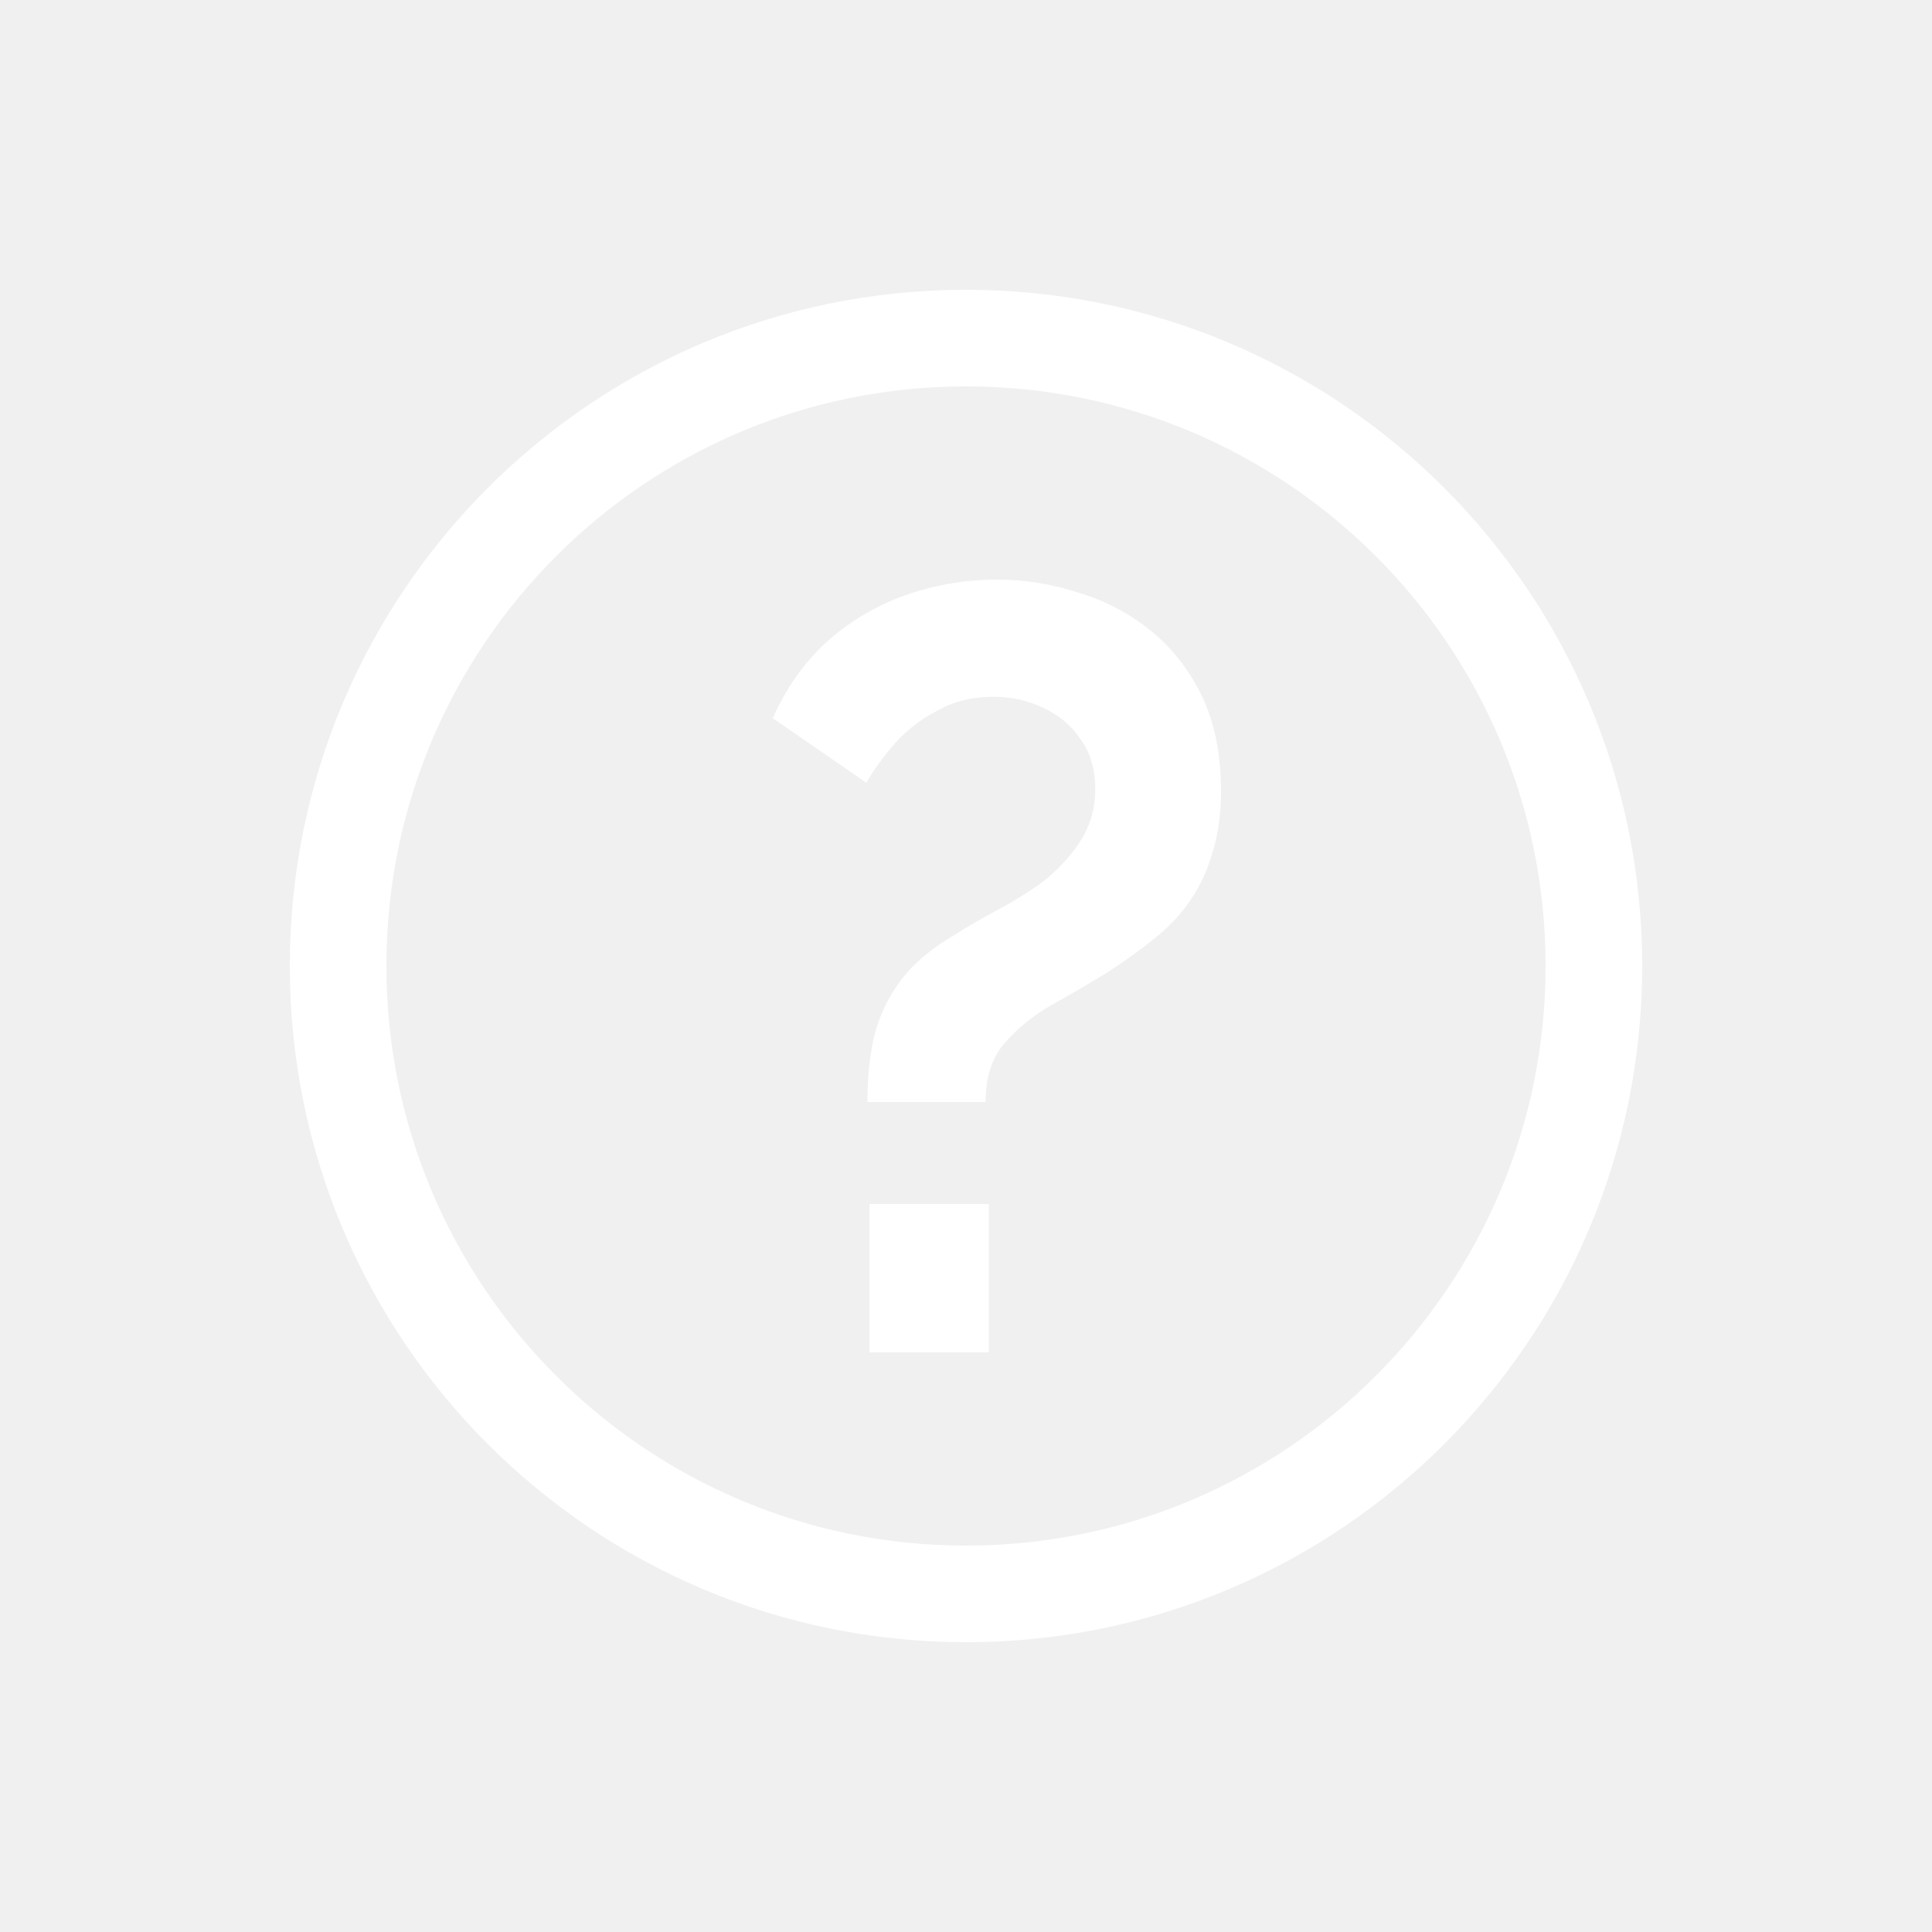
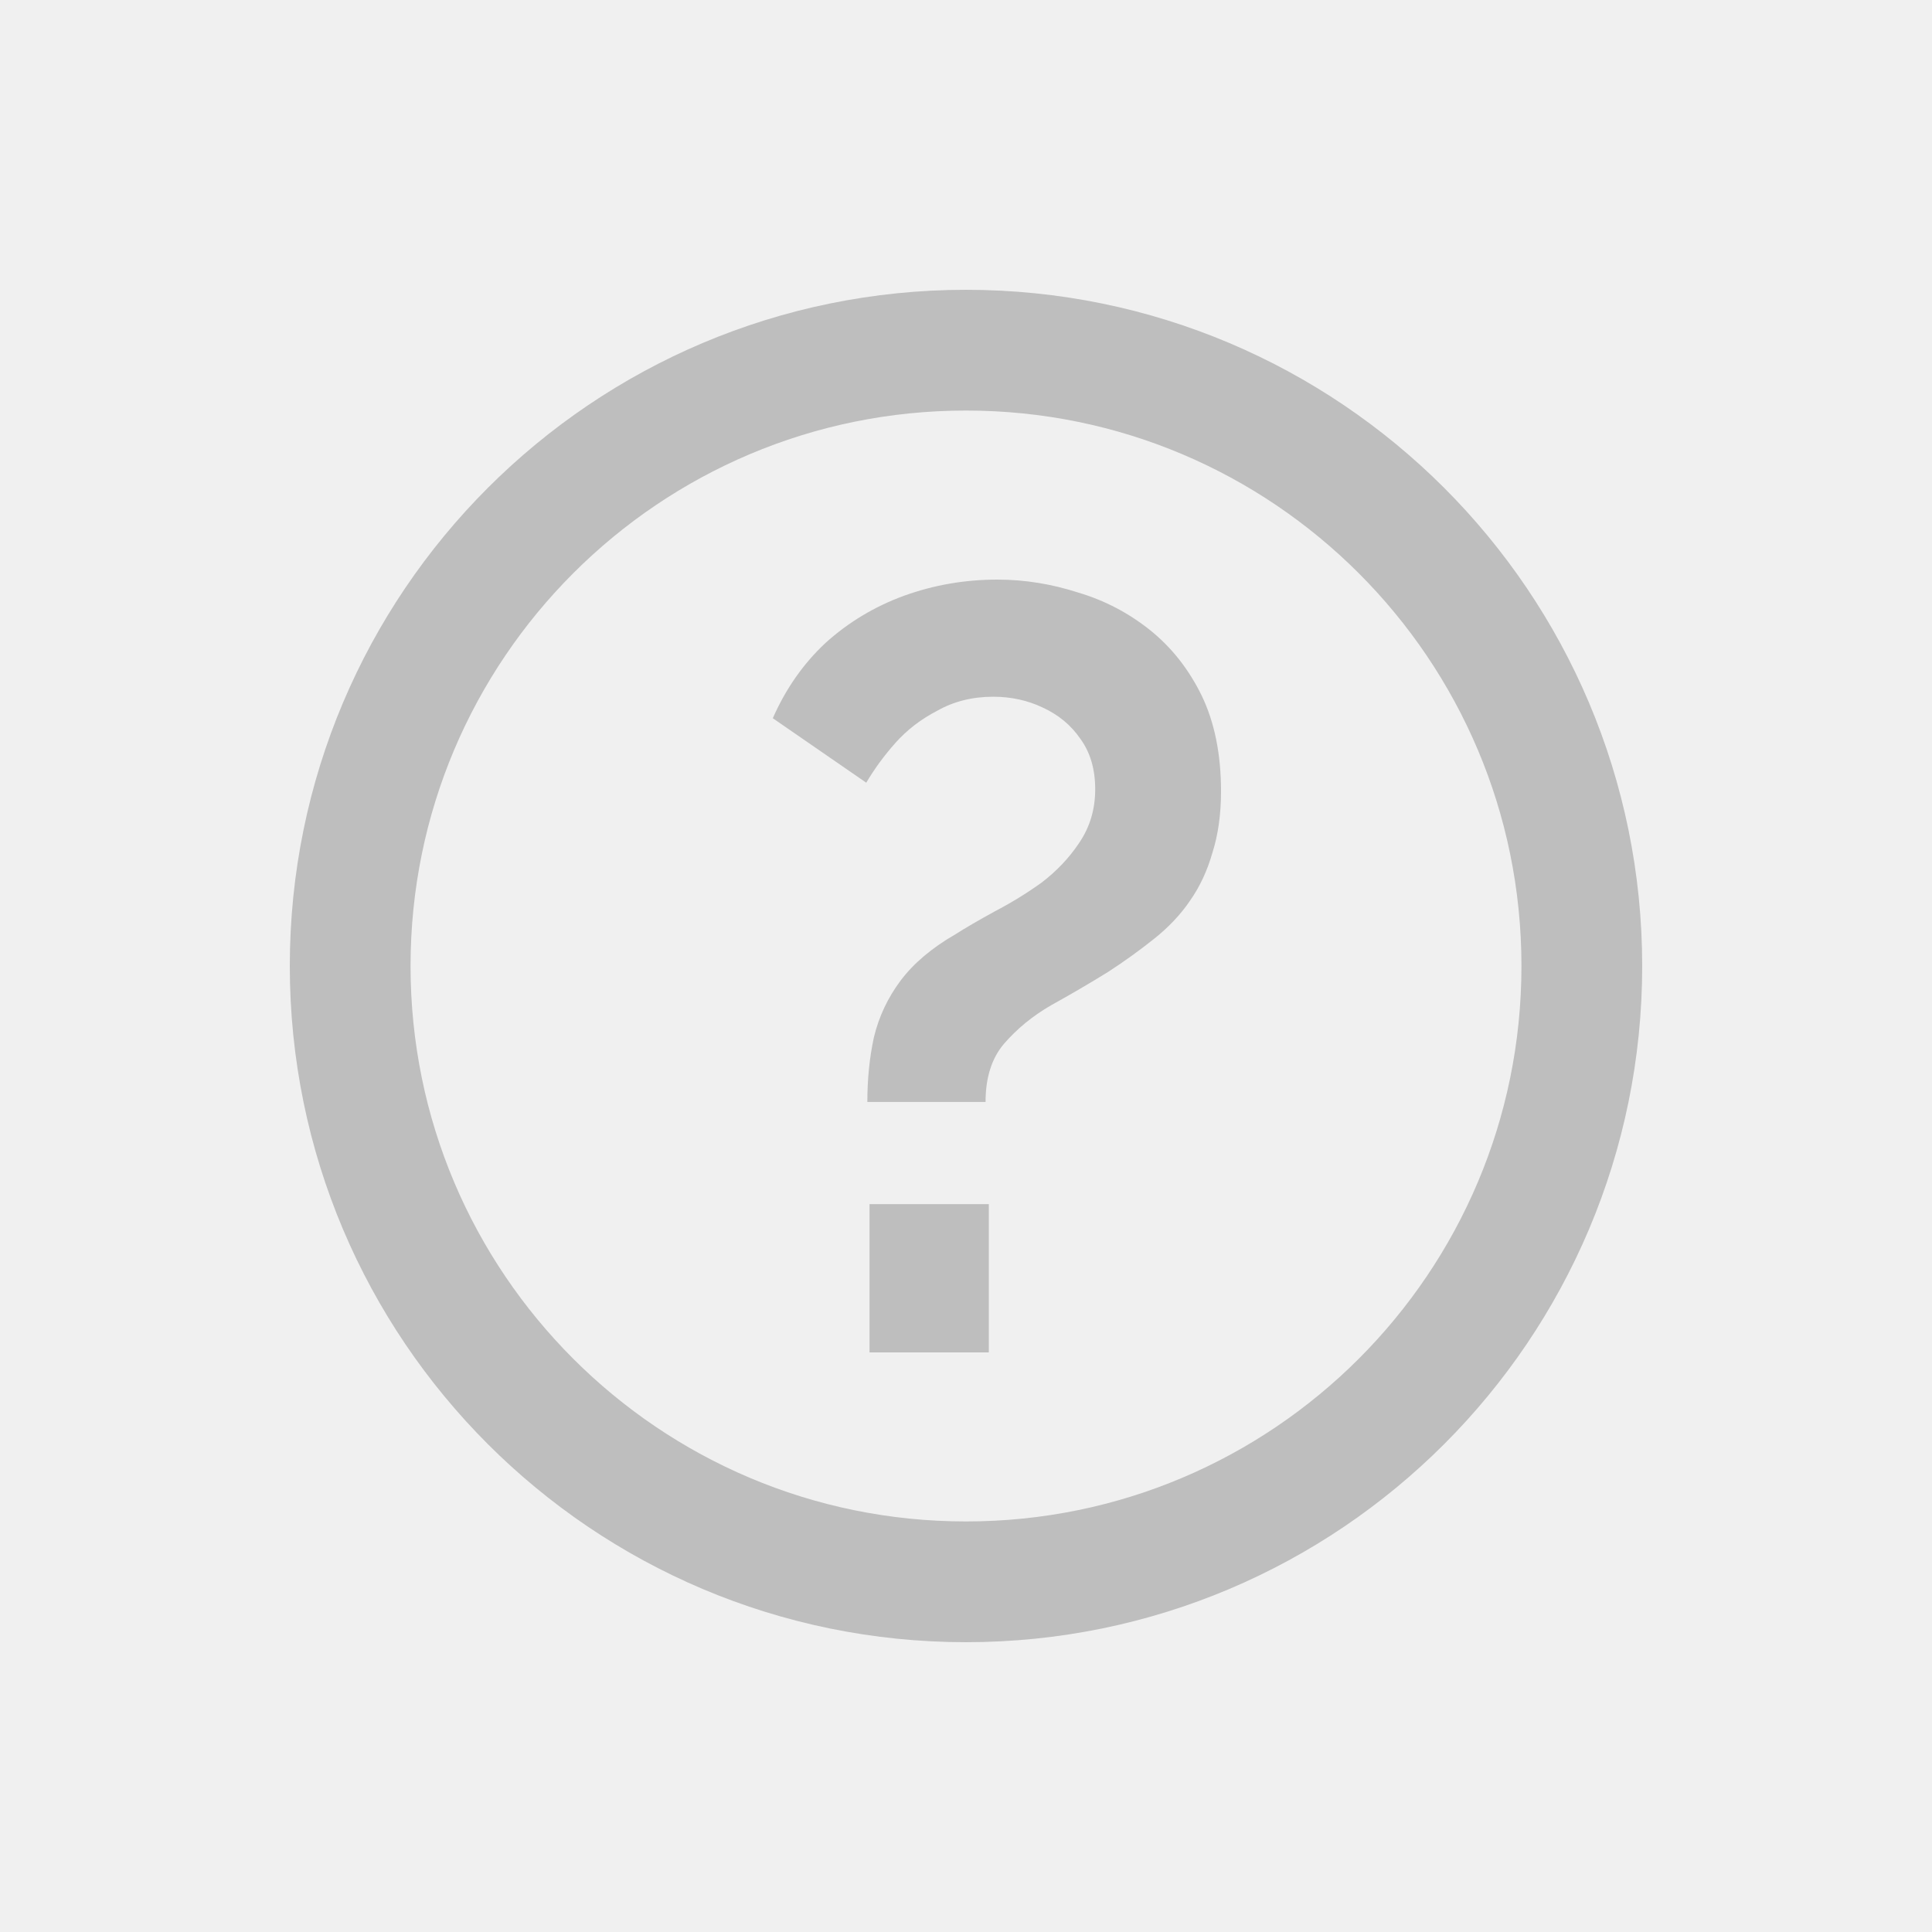
- <svg xmlns="http://www.w3.org/2000/svg" width="20" height="20" viewBox="0 0 20 20" fill="none">
-   <circle cx="10" cy="10" r="6.5" stroke="white" />
-   <path d="M8.979 11.408C8.979 11.17 9.001 10.948 9.046 10.74C9.098 10.525 9.191 10.328 9.324 10.15C9.458 9.972 9.647 9.813 9.892 9.672C9.995 9.605 10.129 9.527 10.292 9.438C10.463 9.349 10.626 9.249 10.782 9.138C10.937 9.019 11.067 8.882 11.171 8.726C11.282 8.563 11.338 8.377 11.338 8.17C11.338 7.962 11.286 7.788 11.182 7.647C11.086 7.506 10.956 7.398 10.793 7.324C10.637 7.25 10.466 7.213 10.281 7.213C10.066 7.213 9.873 7.261 9.702 7.357C9.532 7.446 9.387 7.558 9.268 7.691C9.15 7.825 9.05 7.962 8.968 8.103L8 7.435C8.134 7.131 8.315 6.872 8.545 6.656C8.783 6.441 9.053 6.278 9.357 6.167C9.669 6.056 9.992 6 10.325 6C10.607 6 10.886 6.045 11.16 6.134C11.434 6.215 11.683 6.345 11.905 6.523C12.128 6.701 12.306 6.927 12.44 7.202C12.573 7.476 12.64 7.806 12.64 8.192C12.64 8.429 12.61 8.641 12.551 8.826C12.499 9.012 12.421 9.178 12.317 9.327C12.221 9.468 12.098 9.598 11.95 9.716C11.802 9.835 11.642 9.95 11.472 10.061C11.279 10.18 11.082 10.295 10.882 10.406C10.689 10.517 10.526 10.651 10.392 10.807C10.266 10.955 10.203 11.155 10.203 11.408H8.979ZM9.001 14V12.464H10.236V14H9.001Z" fill="white" />
+ <svg xmlns="http://www.w3.org/2000/svg" width="16" height="16" viewBox="0 0 16 16" fill="none">
+   <circle cx="8" cy="8" r="5.1" stroke="#BEBEBE" />
+   <path d="M7.183 9.126C7.183 8.936 7.201 8.758 7.237 8.592C7.278 8.42 7.352 8.263 7.459 8.12C7.566 7.978 7.717 7.85 7.913 7.737C7.996 7.684 8.103 7.622 8.234 7.55C8.37 7.479 8.501 7.399 8.625 7.31C8.75 7.215 8.854 7.105 8.937 6.981C9.026 6.85 9.07 6.702 9.07 6.536C9.07 6.37 9.029 6.23 8.946 6.117C8.869 6.005 8.765 5.919 8.634 5.859C8.51 5.8 8.373 5.77 8.225 5.77C8.053 5.77 7.898 5.809 7.762 5.886C7.625 5.957 7.51 6.046 7.415 6.153C7.32 6.26 7.24 6.37 7.174 6.482L6.4 5.948C6.507 5.705 6.652 5.497 6.836 5.325C7.026 5.153 7.243 5.023 7.486 4.934C7.735 4.844 7.993 4.8 8.26 4.8C8.486 4.8 8.708 4.836 8.928 4.907C9.148 4.972 9.346 5.076 9.524 5.218C9.702 5.361 9.845 5.542 9.952 5.761C10.058 5.981 10.112 6.245 10.112 6.554C10.112 6.743 10.088 6.913 10.041 7.061C9.999 7.209 9.937 7.343 9.854 7.461C9.777 7.574 9.679 7.678 9.56 7.773C9.441 7.868 9.314 7.96 9.177 8.049C9.023 8.144 8.866 8.236 8.705 8.325C8.551 8.414 8.421 8.521 8.314 8.645C8.213 8.764 8.162 8.924 8.162 9.126H7.183ZM7.201 11.2V9.972H8.189V11.2H7.201Z" fill="#BEBEBE" />
</svg>
